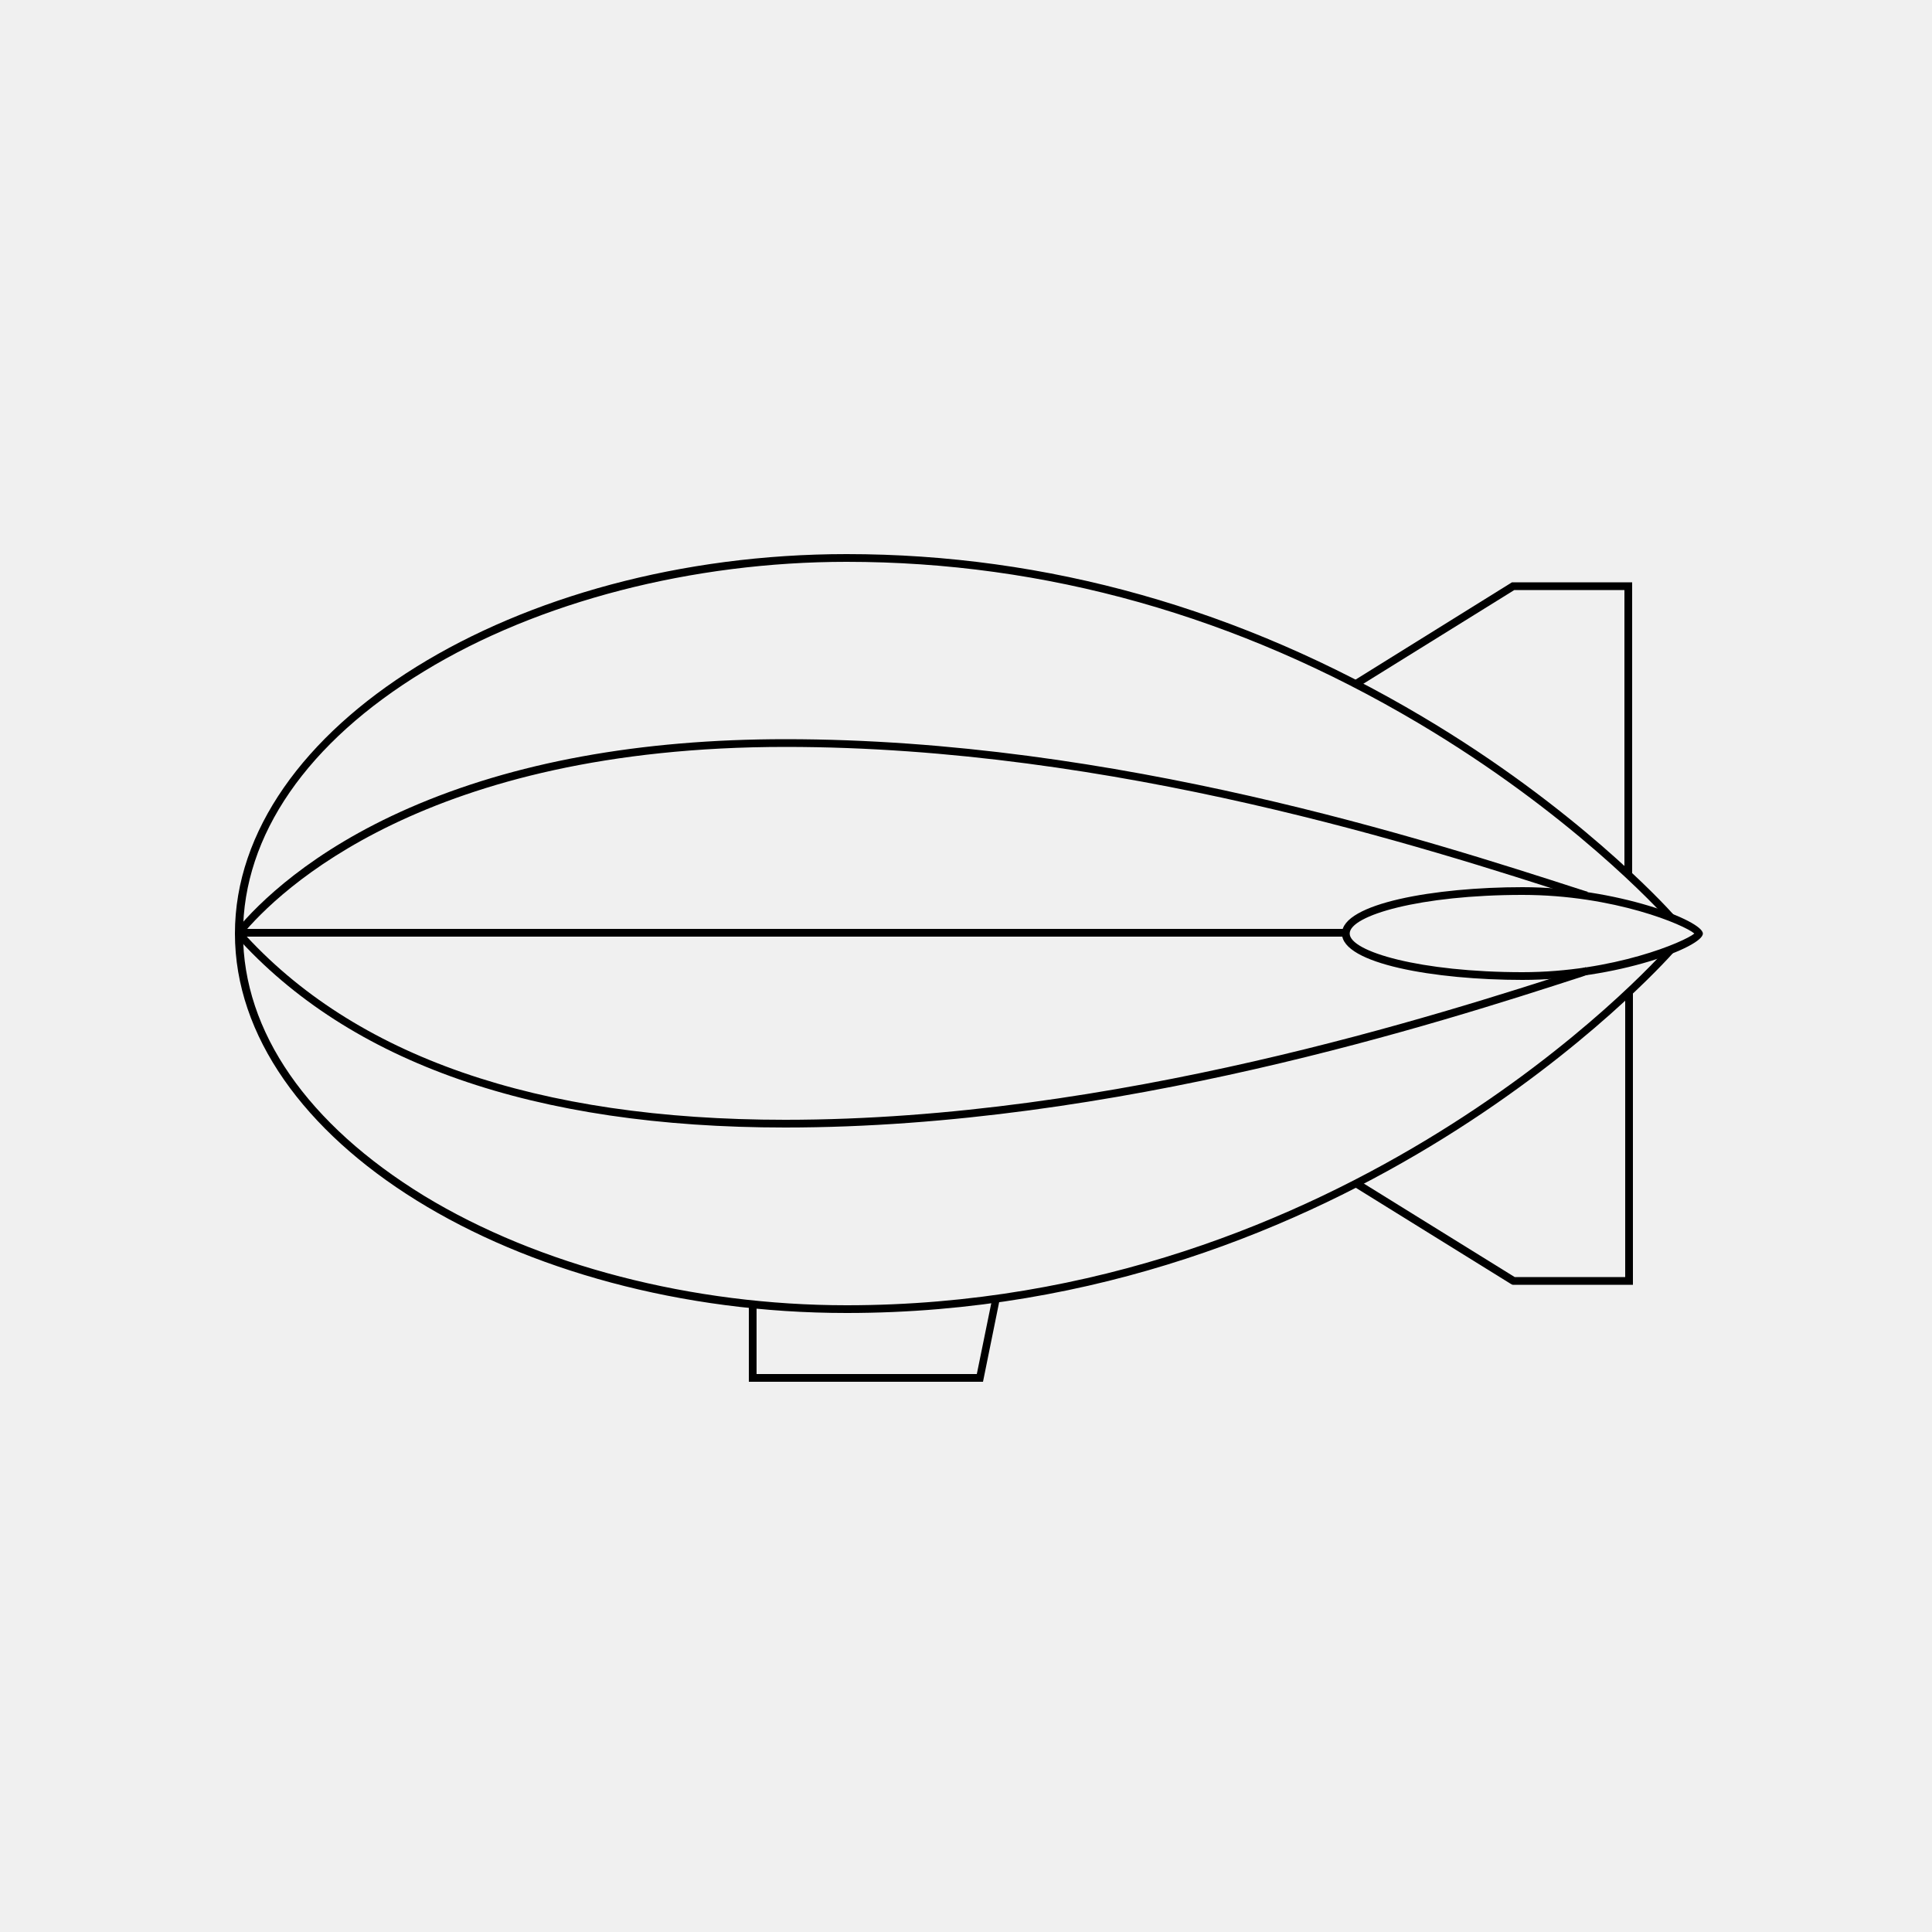
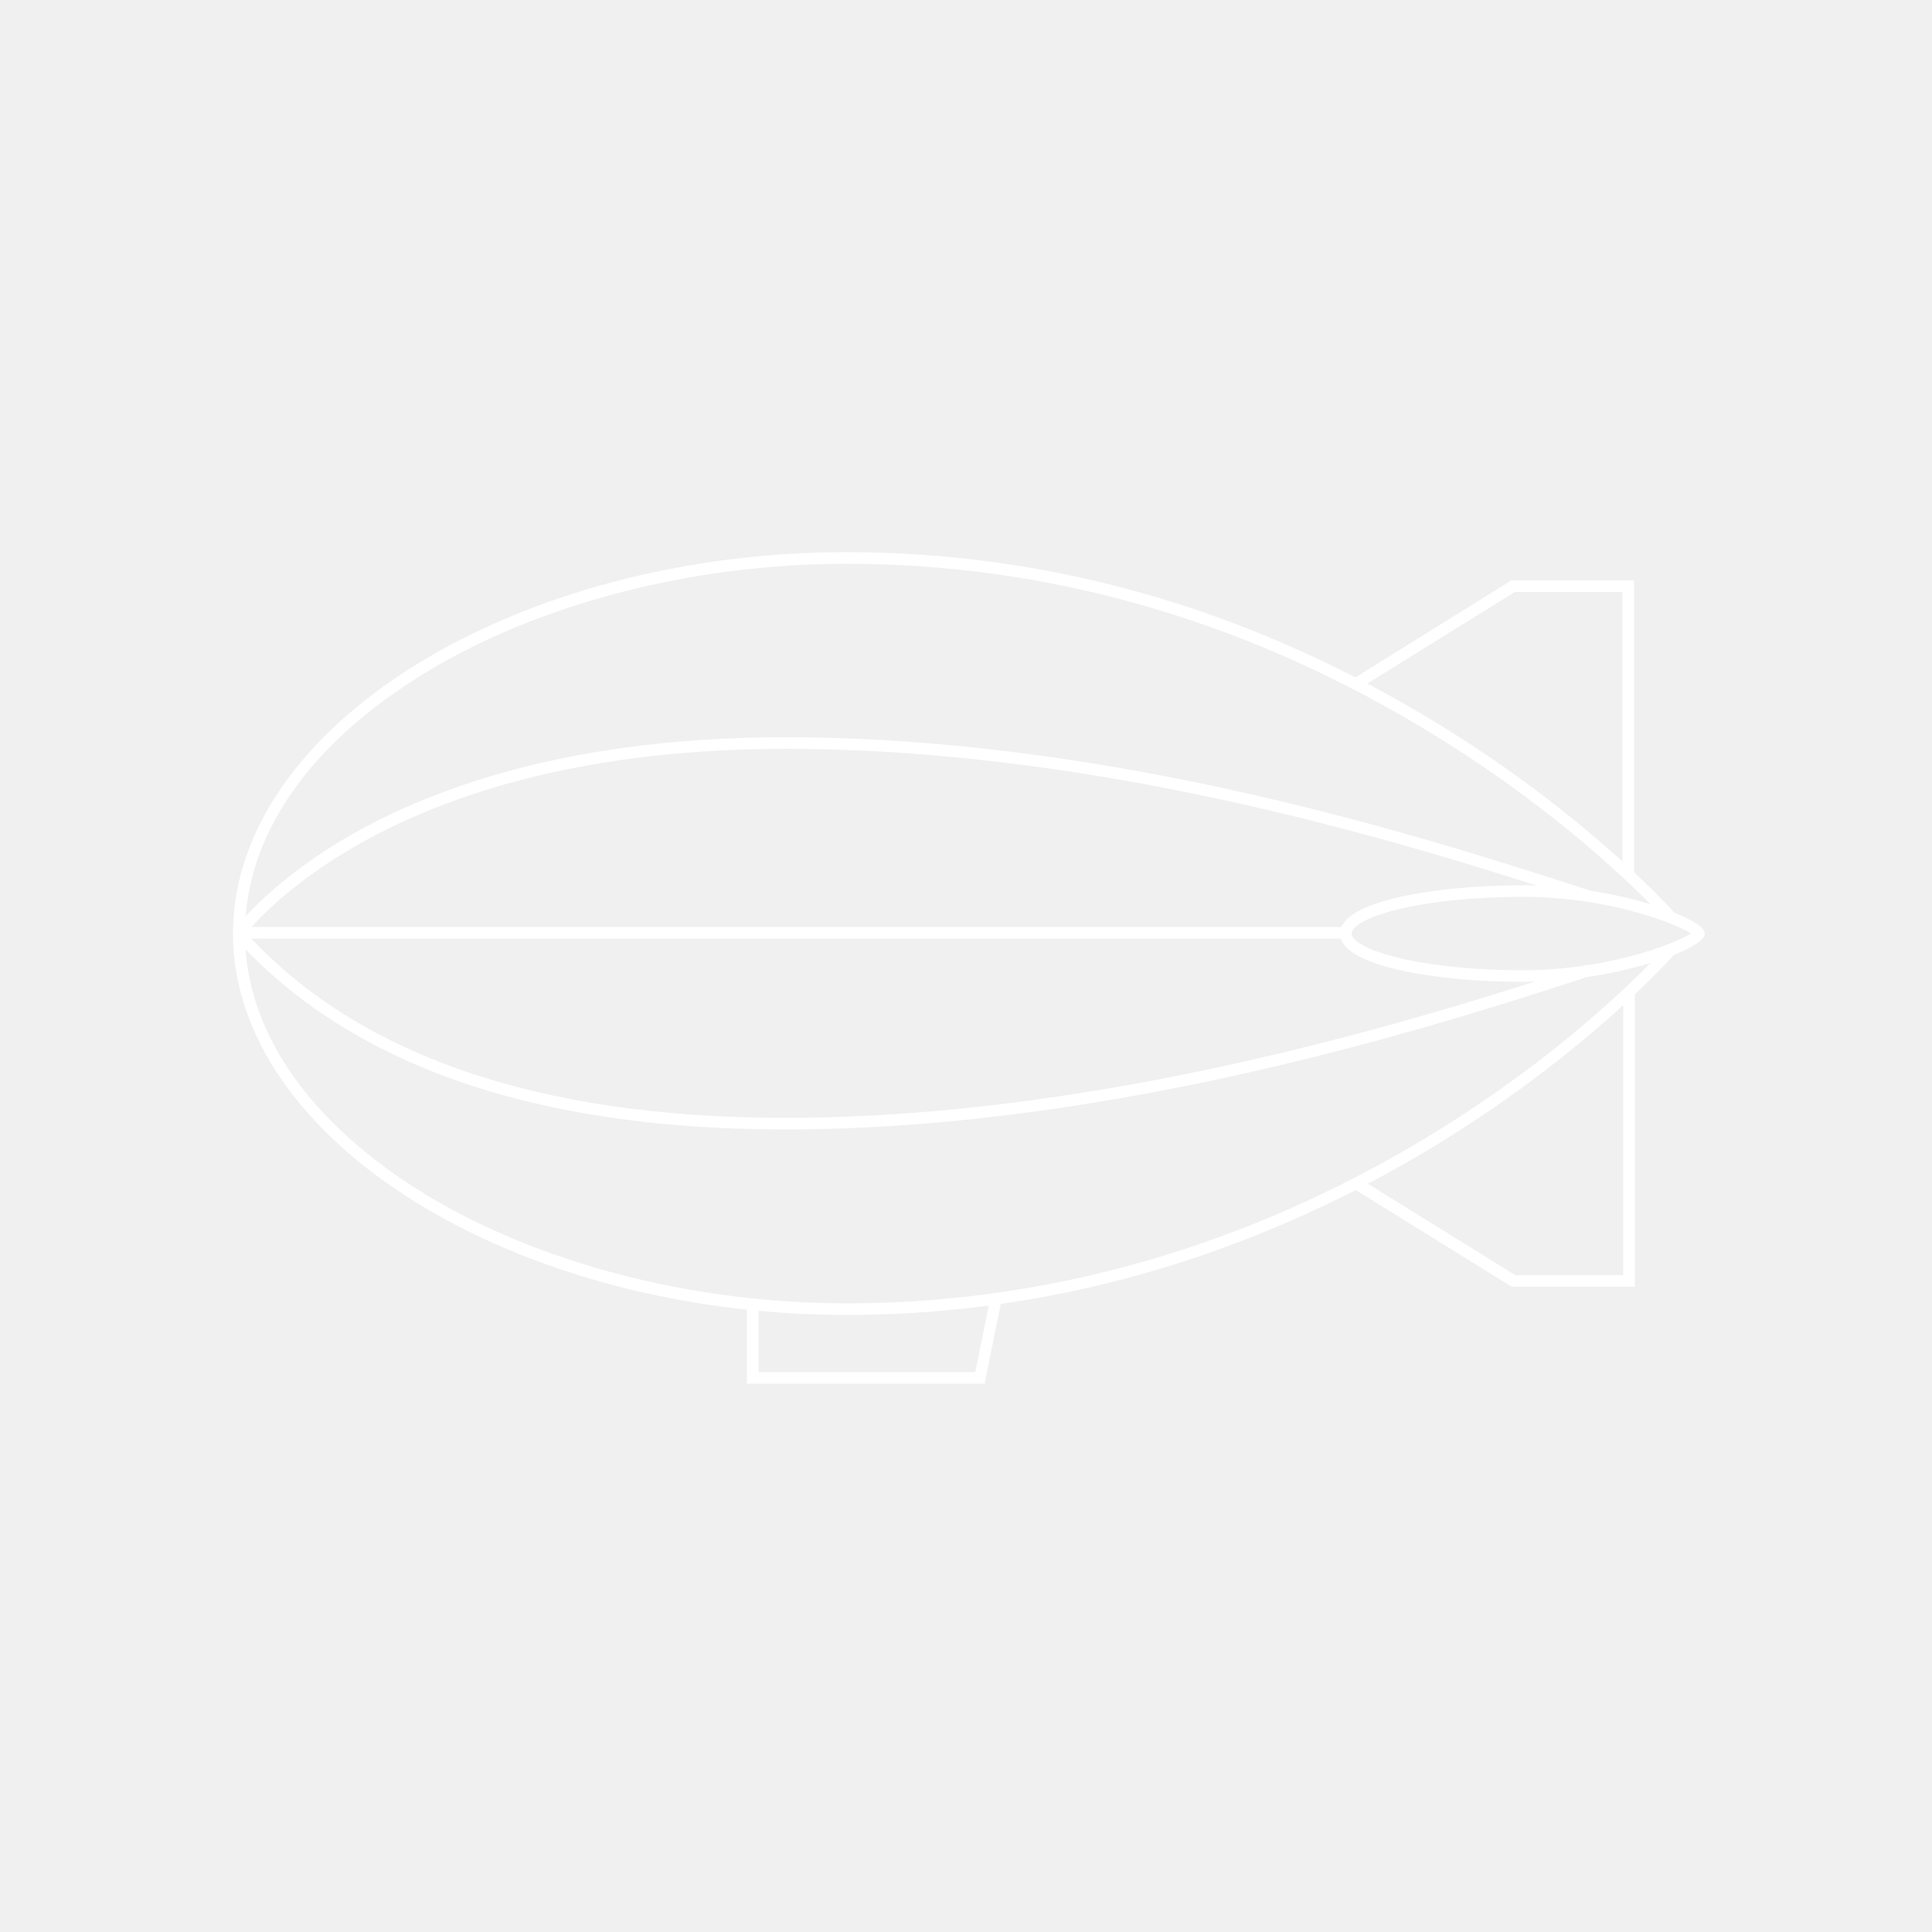
<svg xmlns="http://www.w3.org/2000/svg" version="1.1" id="Layer_1" x="0px" y="0px" viewBox="0 0 500 500" style="enable-background:new 0 0 500 500;" xml:space="preserve">
+   <style type="text/css">
+ 	.st0{fill:#FFFFFF;stroke:#FFFFFF;stroke-miterlimit:10;}
+ </style>
  <g>
-     <polygon points="422.4,226.3 420.4,226.3 420.4,152.7 391.9,152.7 351.3,177.9 350.3,176.2 391.3,150.7 422.4,150.7  " />
-     <polygon points="422.6,332.5 391.5,332.5 391.2,332.4 350.4,307.1 351.5,305.4 392,330.5 420.6,330.5 420.6,256.7 422.6,256.7  " />
-     <polygon points="254.4,357.6 193.8,357.6 193.8,337.5 195.8,337.5 195.8,355.6 252.8,355.6 256.8,336 258.7,336.4  " />
-     <path d="M219.1,339.8c-85.8,0-158.3-45-158.3-98.2c0-53.2,72.5-98.2,158.3-98.2c51.8,0,101.9,14.1,148.9,42   c39.5,23.4,62.7,48.6,65.2,51.4l-1.5,1.3c-2.5-2.8-25.4-27.7-64.7-51c-46.7-27.7-96.5-41.7-147.9-41.7   c-39.9,0-79.8,10.3-109.3,28.3c-30.3,18.4-46.9,42.5-46.9,67.9s16.7,49.4,46.9,67.9c29.6,18,69.4,28.3,109.3,28.3   c129.2,0,209.3-88.9,212.6-92.7l1.5,1.3C429.8,250.2,349.2,339.8,219.1,339.8z" />
-     <path d="M203.2,291.8c-64.9,0-112.7-16.7-142.2-49.6l1.5-1.3c29.1,32.5,76.4,48.9,140.7,48.9c85.2,0,169.5-27.3,205.5-38.9l1.7-0.6   l0.6,1.9l-1.7,0.6C373.2,264.5,288.7,291.8,203.2,291.8z" />
-     <rect x="61.8" y="240.4" width="286.5" height="2" />
-     <path d="M62.6,242l-1.5-1.3c5.8-7,19.4-20.5,44.8-31.6c27-11.8,59.7-17.8,97.4-17.8c85.4,0,166.7,26.3,205.7,38.9l1.9,0.6l-0.6,1.9   l-1.9-0.6c-38.9-12.6-120-38.8-205.1-38.8C110.2,193.3,72,230.6,62.6,242z" />
-     <path d="M394,253.6c-22.7,0-46.7-4.2-46.7-12c0-7.8,24.1-12,46.7-12c24.5,0,46.7,8.7,46.7,12C440.8,245,418.6,253.6,394,253.6z    M394,231.6c-26.4,0-44.7,5.3-44.7,10c0,4.7,18.4,10,44.7,10c23.7,0,42-7.9,44.5-10C436,239.4,417.8,231.6,394,231.6z" />
+     <polygon class="st0" points="422.4,226.3 420.4,226.3 420.4,152.7 391.9,152.7 351.3,177.9 350.3,176.2 391.3,150.7 422.4,150.7     " />
+     <polygon class="st0" points="422.6,332.5 391.5,332.5 391.2,332.4 350.4,307.1 351.5,305.4 392,330.5 420.6,330.5 420.6,256.7    422.6,256.7  " />
+     <polygon class="st0" points="254.4,357.6 193.8,357.6 193.8,337.5 195.8,337.5 195.8,355.6 252.8,355.6 256.8,336 258.7,336.4  " />
+     <path class="st0" d="M219.1,339.8c-85.8,0-158.3-45-158.3-98.2s72.5-98.2,158.3-98.2c51.8,0,101.9,14.1,148.9,42   c39.5,23.4,62.7,48.6,65.2,51.4l-1.5,1.3c-2.5-2.8-25.4-27.7-64.7-51c-46.7-27.7-96.5-41.7-147.9-41.7   c-39.9,0-79.8,10.3-109.3,28.3c-30.3,18.4-46.9,42.5-46.9,67.9s16.7,49.4,46.9,67.9c29.6,18,69.4,28.3,109.3,28.3   c129.2,0,209.3-88.9,212.6-92.7l1.5,1.3C429.8,250.2,349.2,339.8,219.1,339.8z" />
+     <path class="st0" d="M203.2,291.8c-64.9,0-112.7-16.7-142.2-49.6l1.5-1.3c29.1,32.5,76.4,48.9,140.7,48.9   c85.2,0,169.5-27.3,205.5-38.9l1.7-0.6l0.6,1.9l-1.7,0.6C373.2,264.5,288.7,291.8,203.2,291.8z" />
+     <rect x="61.8" y="240.4" class="st0" width="286.5" height="2" />
+     <path class="st0" d="M62.6,242l-1.5-1.3c5.8-7,19.4-20.5,44.8-31.6c27-11.8,59.7-17.8,97.4-17.8c85.4,0,166.7,26.3,205.7,38.9   l1.9,0.6l-0.6,1.9l-1.9-0.6c-38.9-12.6-120-38.8-205.1-38.8C110.2,193.3,72,230.6,62.6,242z" />
+     <path class="st0" d="M394,253.6c-22.7,0-46.7-4.2-46.7-12s24.1-12,46.7-12c24.5,0,46.7,8.7,46.7,12   C440.8,245,418.6,253.6,394,253.6z M394,231.6c-26.4,0-44.7,5.3-44.7,10s18.4,10,44.7,10c23.7,0,42-7.9,44.5-10   C436,239.4,417.8,231.6,394,231.6z" />
  </g>
</svg>
